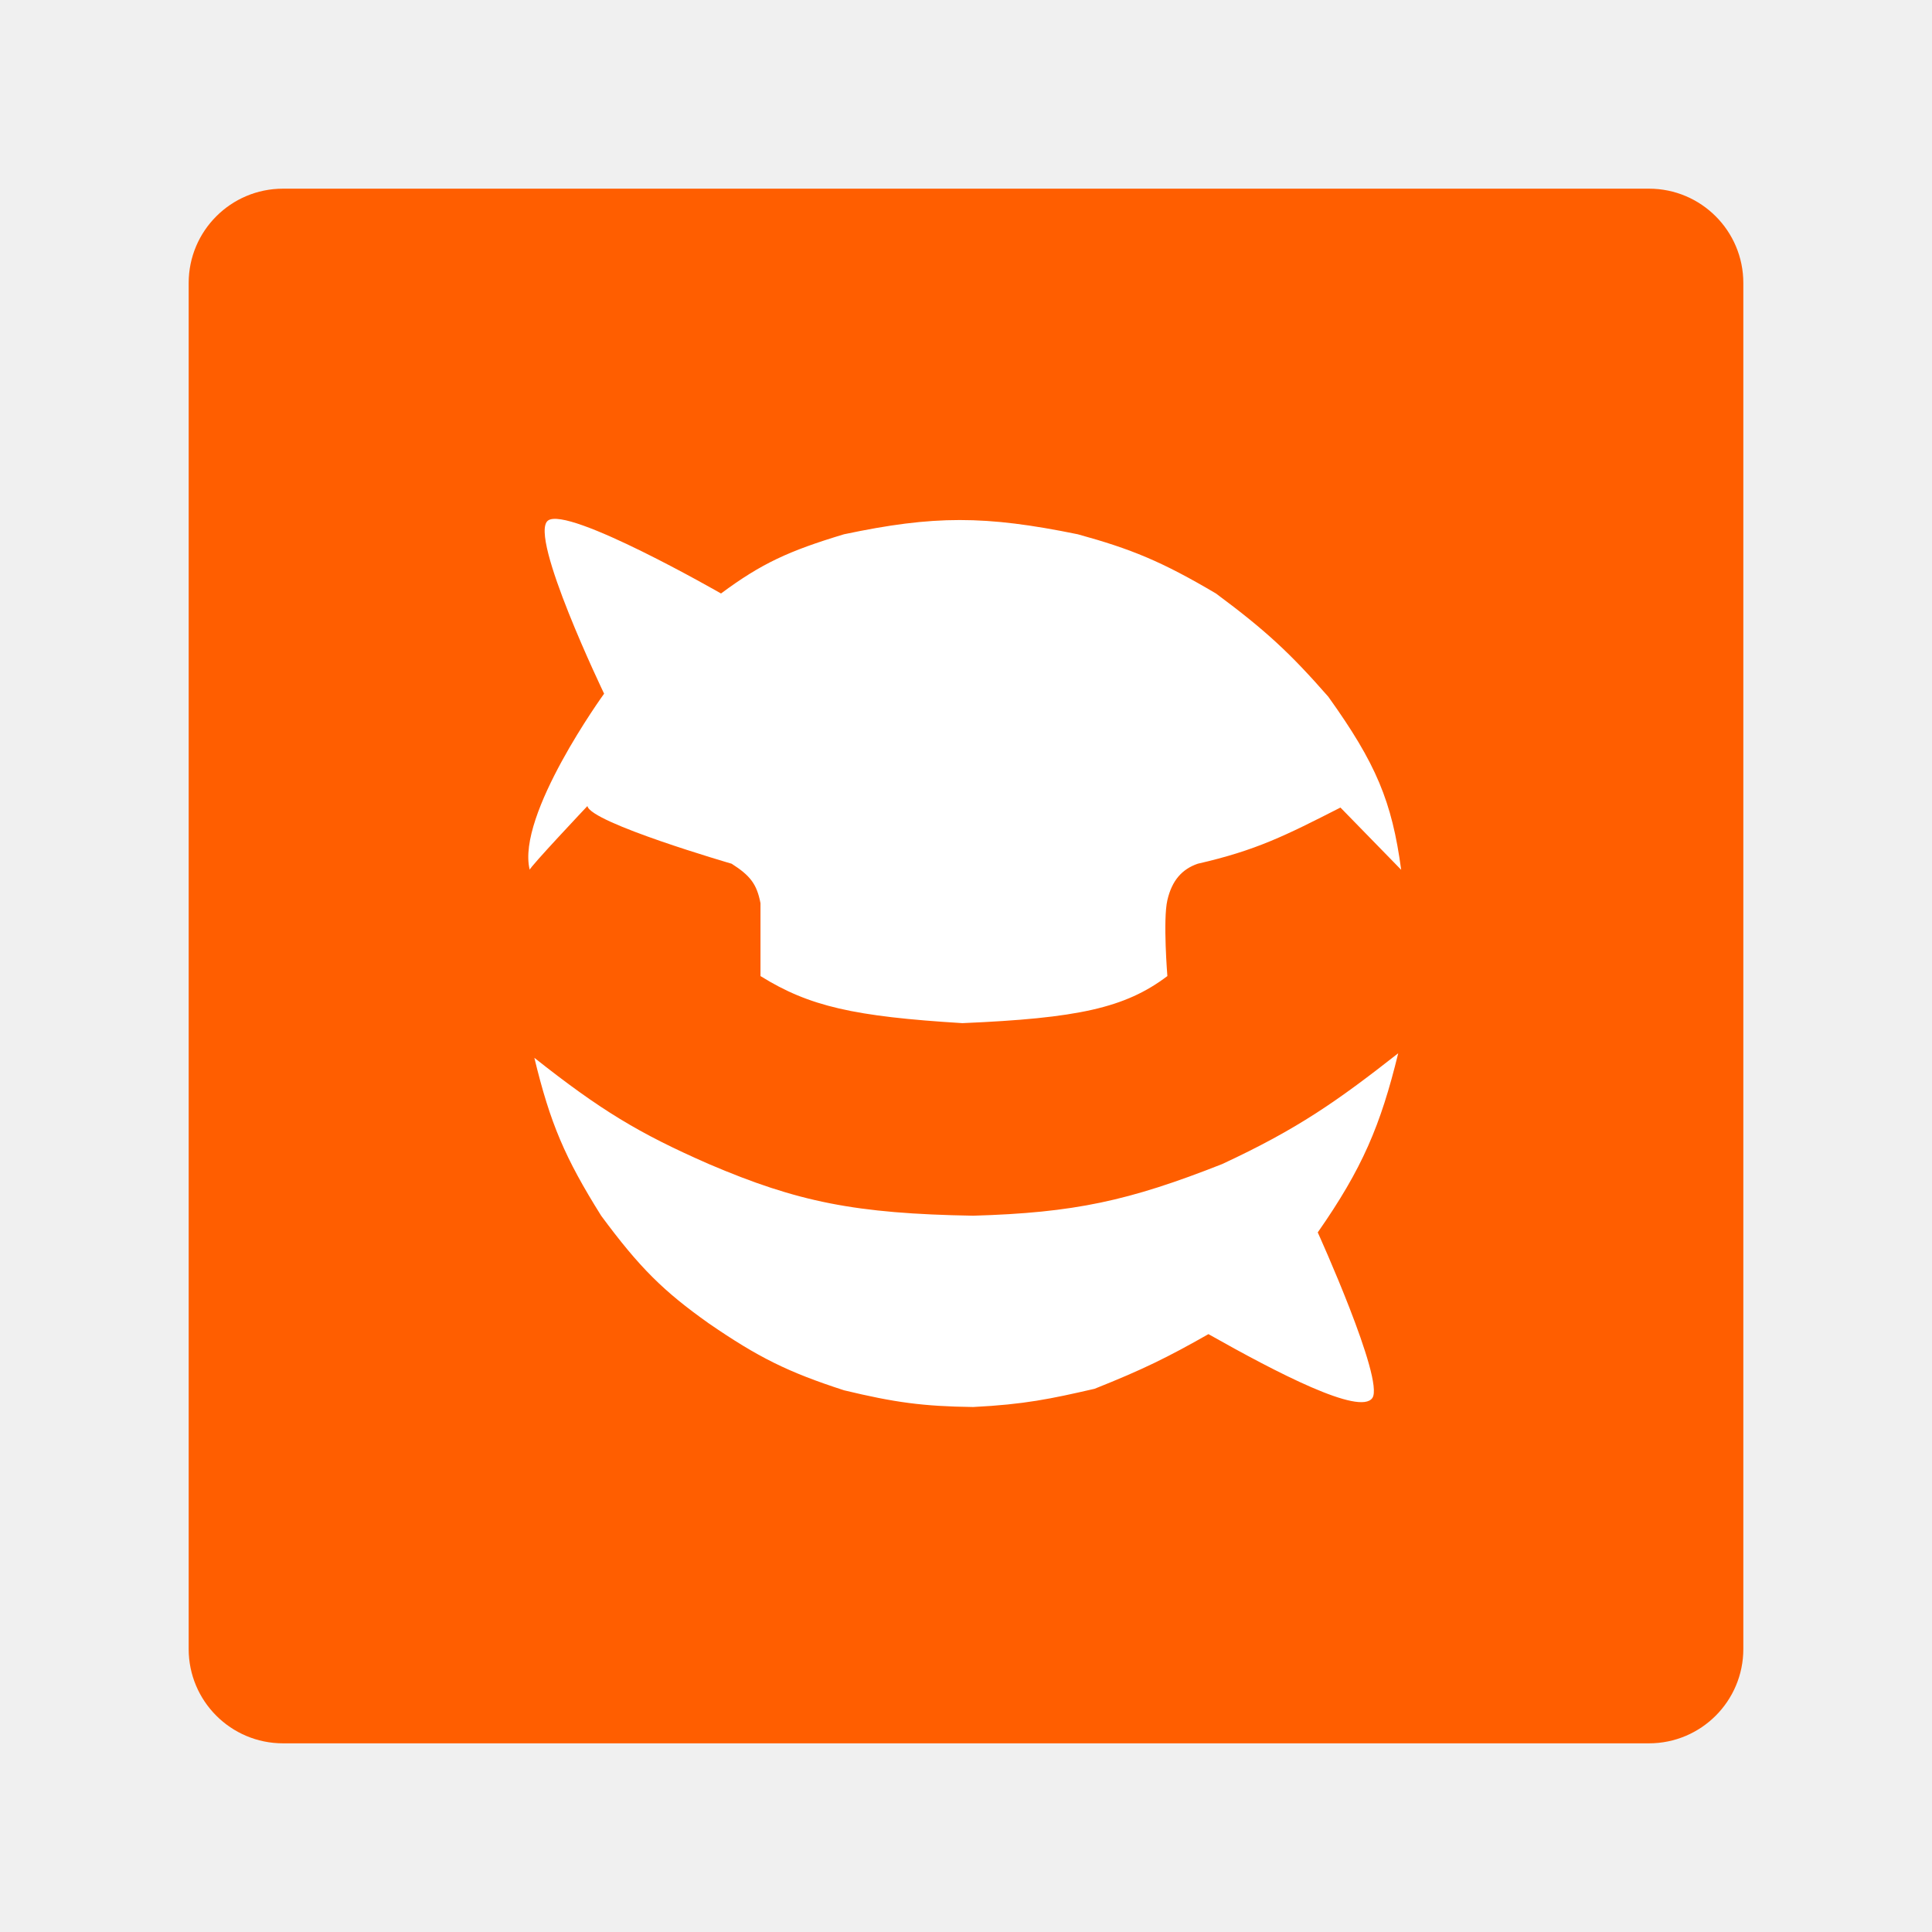
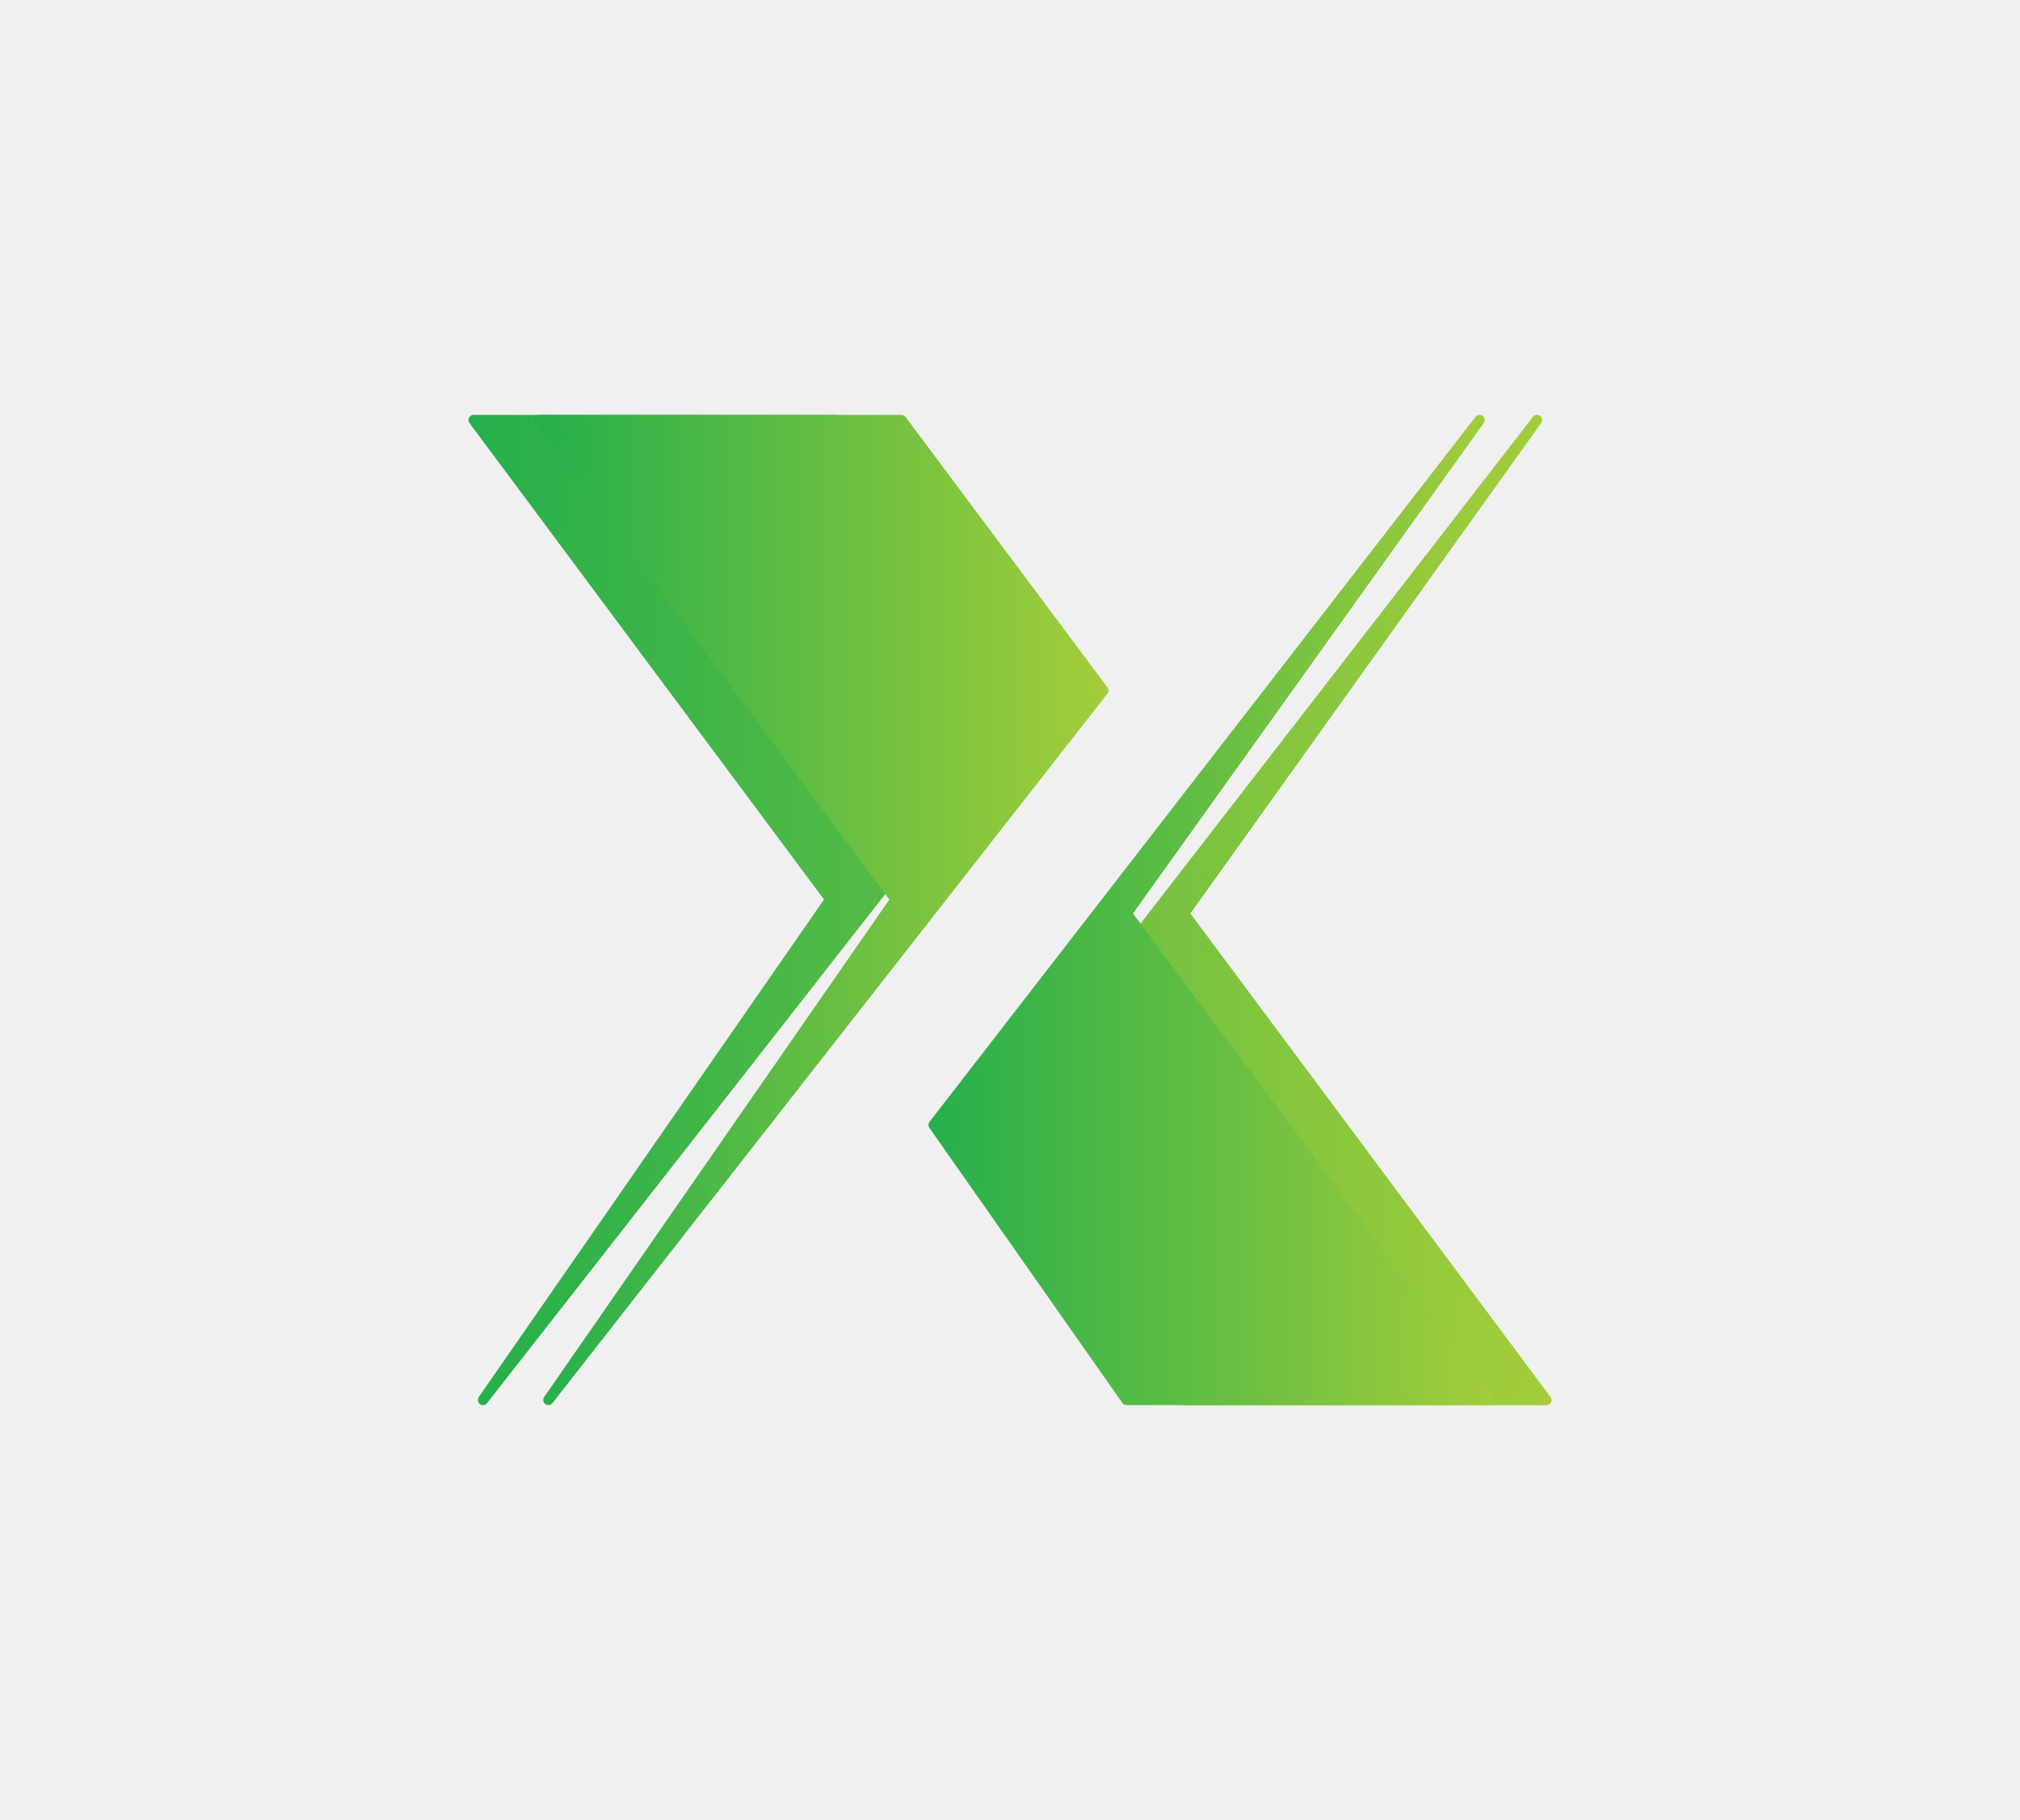
- <svg xmlns="http://www.w3.org/2000/svg" width="1024" height="1024" viewBox="0 0 1024 1024" fill="none" version="1.1" id="svg8">
-   <defs id="defs12" />
-   <rect x="100" y="100" width="824" height="824" rx="50" fill="#FF5E00" id="rect2" />
-   <path d="m 320.193,367.667 c 0,0 -46.672,64.375 -39.43,93.345 -0.249,-1.123 30.578,-33.798 30.578,-33.798 1.609,8.852 76.445,30.58 76.445,30.58 9.936,6.333 13.361,10.881 15.289,20.922 v 38.625 c 25.851,16.084 49.598,21.421 107.023,24.945 61.016,-2.601 86.217,-8.005 108.633,-24.945 0,0 -2.414,-29.775 0,-40.236 2.414,-10.461 7.772,-16.443 16.094,-19.311 31.05,-7.104 46.376,-14.875 75.641,-29.775 l 32.187,32.994 c -4.891,-36.275 -13.297,-56.354 -38.625,-91.734 -20.108,-22.979 -33,-35.03 -59.547,-54.719 -28.859,-17.053 -44.873,-23.563 -73.227,-31.383 -49.215,-10.078 -76.346,-10.047 -123.922,0 -29.151,8.789 -43.68,15.419 -65.18,31.383 0,0 -81.273,-46.673 -91.734,-38.627 -10.461,8.047 29.773,91.734 29.773,91.734 z" fill="#ffffff" id="path4" style="stroke-width:1.609" />
-   <path d="m 375.758,616.992 c -37.383,-16.364 -57.638,-28.726 -92.539,-56.328 8.391,34.742 16.216,53.034 35.406,83.687 20.449,27.673 33.013,40.022 57.133,57.133 26.085,17.903 41.728,25.729 71.617,35.406 26.851,6.454 41.823,8.51 68.398,8.852 27.097,-1.357 41.158,-4.31 64.375,-9.656 25.608,-10.205 38.654,-16.639 60.352,-28.969 35.978,20.31 80.469,43.453 86.906,33.797 6.437,-9.656 -28.969,-87.711 -28.969,-87.711 23.614,-33.821 33.274,-56.597 42.648,-94.953 -32.326,25.359 -53.327,40.155 -93.344,58.742 -49.501,19.525 -78.332,25.795 -131.969,27.359 -62.487,-1.09 -92.982,-7.273 -140.016,-27.359 z" fill="#ffffff" id="path6" style="stroke-width:1.609" />
+ <svg xmlns="http://www.w3.org/2000/svg" xmlns:xlink="http://www.w3.org/1999/xlink" id="X_Isolated_Green" viewBox="0 0 195.93 176.57">
+   <defs>
+     <linearGradient id="linear-gradient" x1="45.93" y1="88.28" x2="150" y2="88.28" gradientUnits="userSpaceOnUse">
+       <stop offset="0" stop-color="#25af4b" />
+       <stop offset="1" stop-color="#a4cd3a" />
+     </linearGradient>
+     <linearGradient id="linear-gradient-2" x1="45.43" x2="150.5" xlink:href="#linear-gradient" />
+     <linearGradient id="linear-gradient-3" x1="90.56" x2="144.42" xlink:href="#linear-gradient" />
+     <linearGradient id="linear-gradient-4" x1="90.06" x2="144.92" xlink:href="#linear-gradient" />
+     <linearGradient id="linear-gradient-5" x1="52.28" x2="107.02" xlink:href="#linear-gradient" />
+     <linearGradient id="linear-gradient-6" x1="51.78" x2="107.52" xlink:href="#linear-gradient" />
+   </defs>
+   <path d="M96.56,108.59l52.52-67.84-34.24,47.88,35.15,47.2h-35.15l-18.71-26.68.43-.55ZM46.85,135.82l33.69-48.56-34.6-46.51h35.15l19.59,26.24-53.83,68.83Z" style="fill:url(#linear-gradient); stroke:url(#linear-gradient-2); stroke-linecap:round; stroke-linejoin:round;" />
+   <polygon points="90.98 108.59 143.51 40.75 109.27 88.63 144.42 135.82 109.27 135.82 90.56 109.14 90.98 108.59" style="fill:url(#linear-gradient-3); stroke:url(#linear-gradient-4); stroke-linecap:round; stroke-linejoin:round;" />
+   <polygon points="53.19 135.82 86.88 87.26 52.28 40.75 87.43 40.75 107.02 66.99 53.19 135.82" style="fill:url(#linear-gradient-5); stroke:url(#linear-gradient-6); stroke-linejoin:round;" />
</svg>
